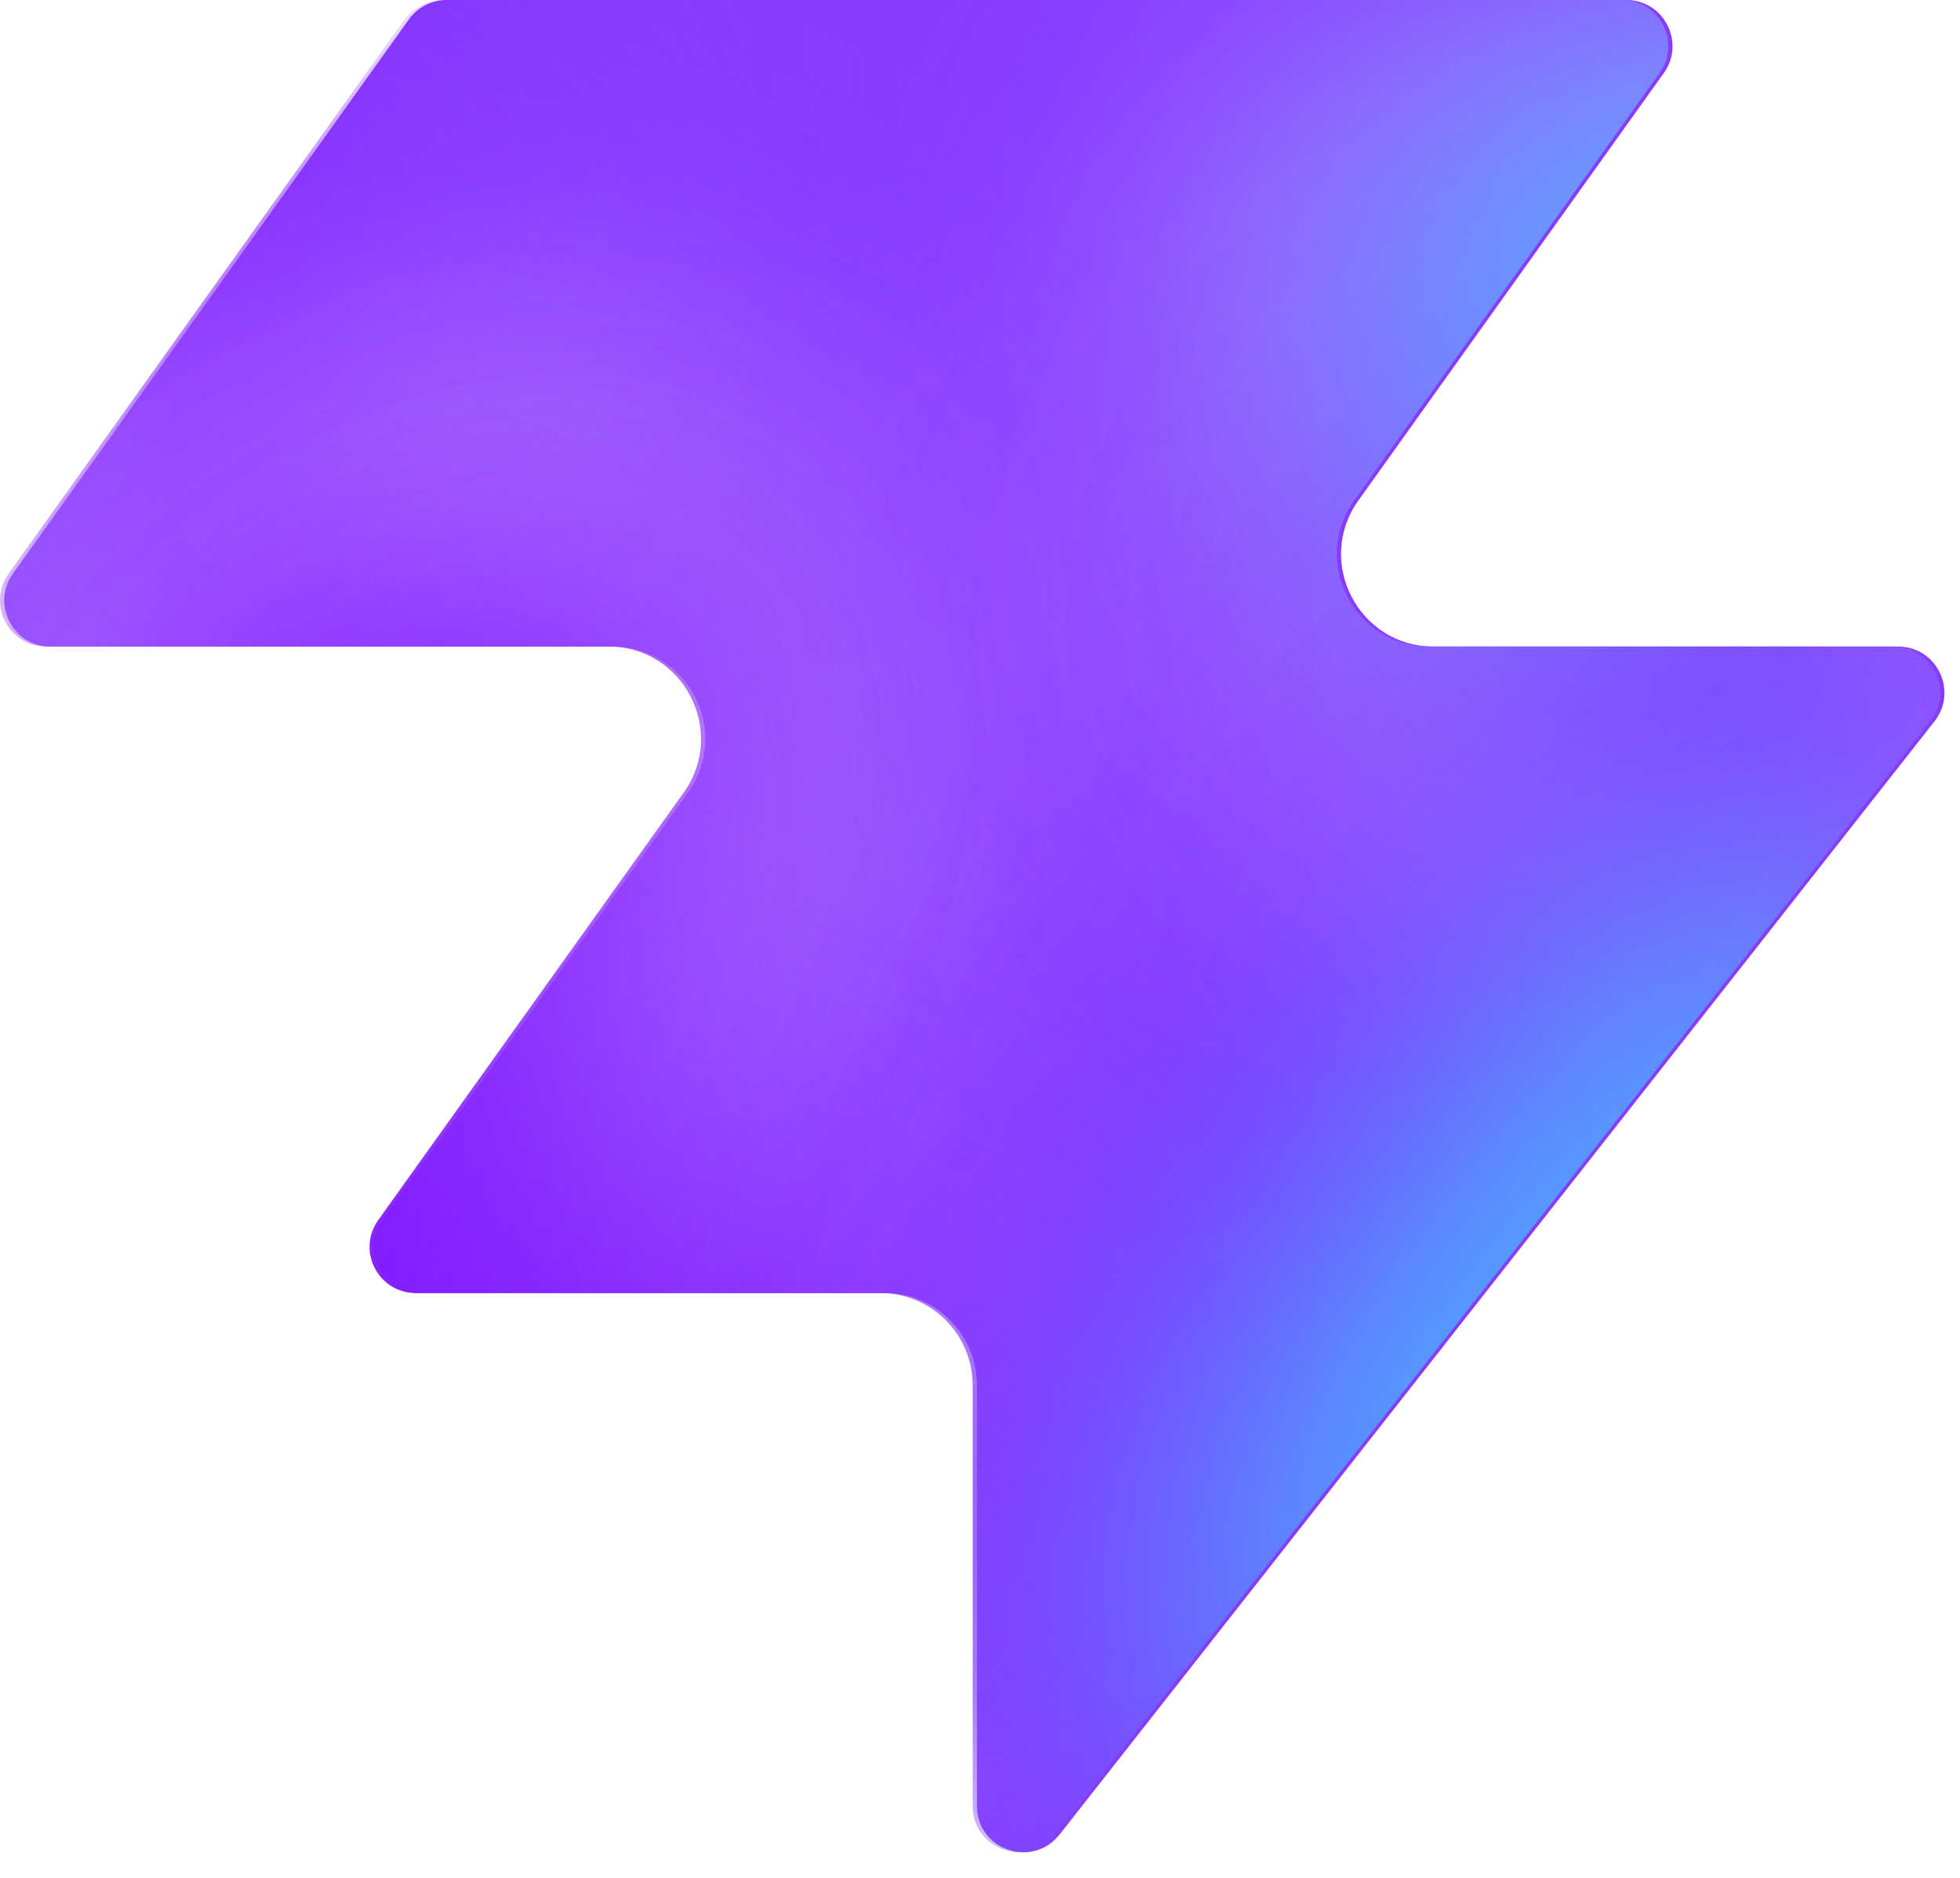
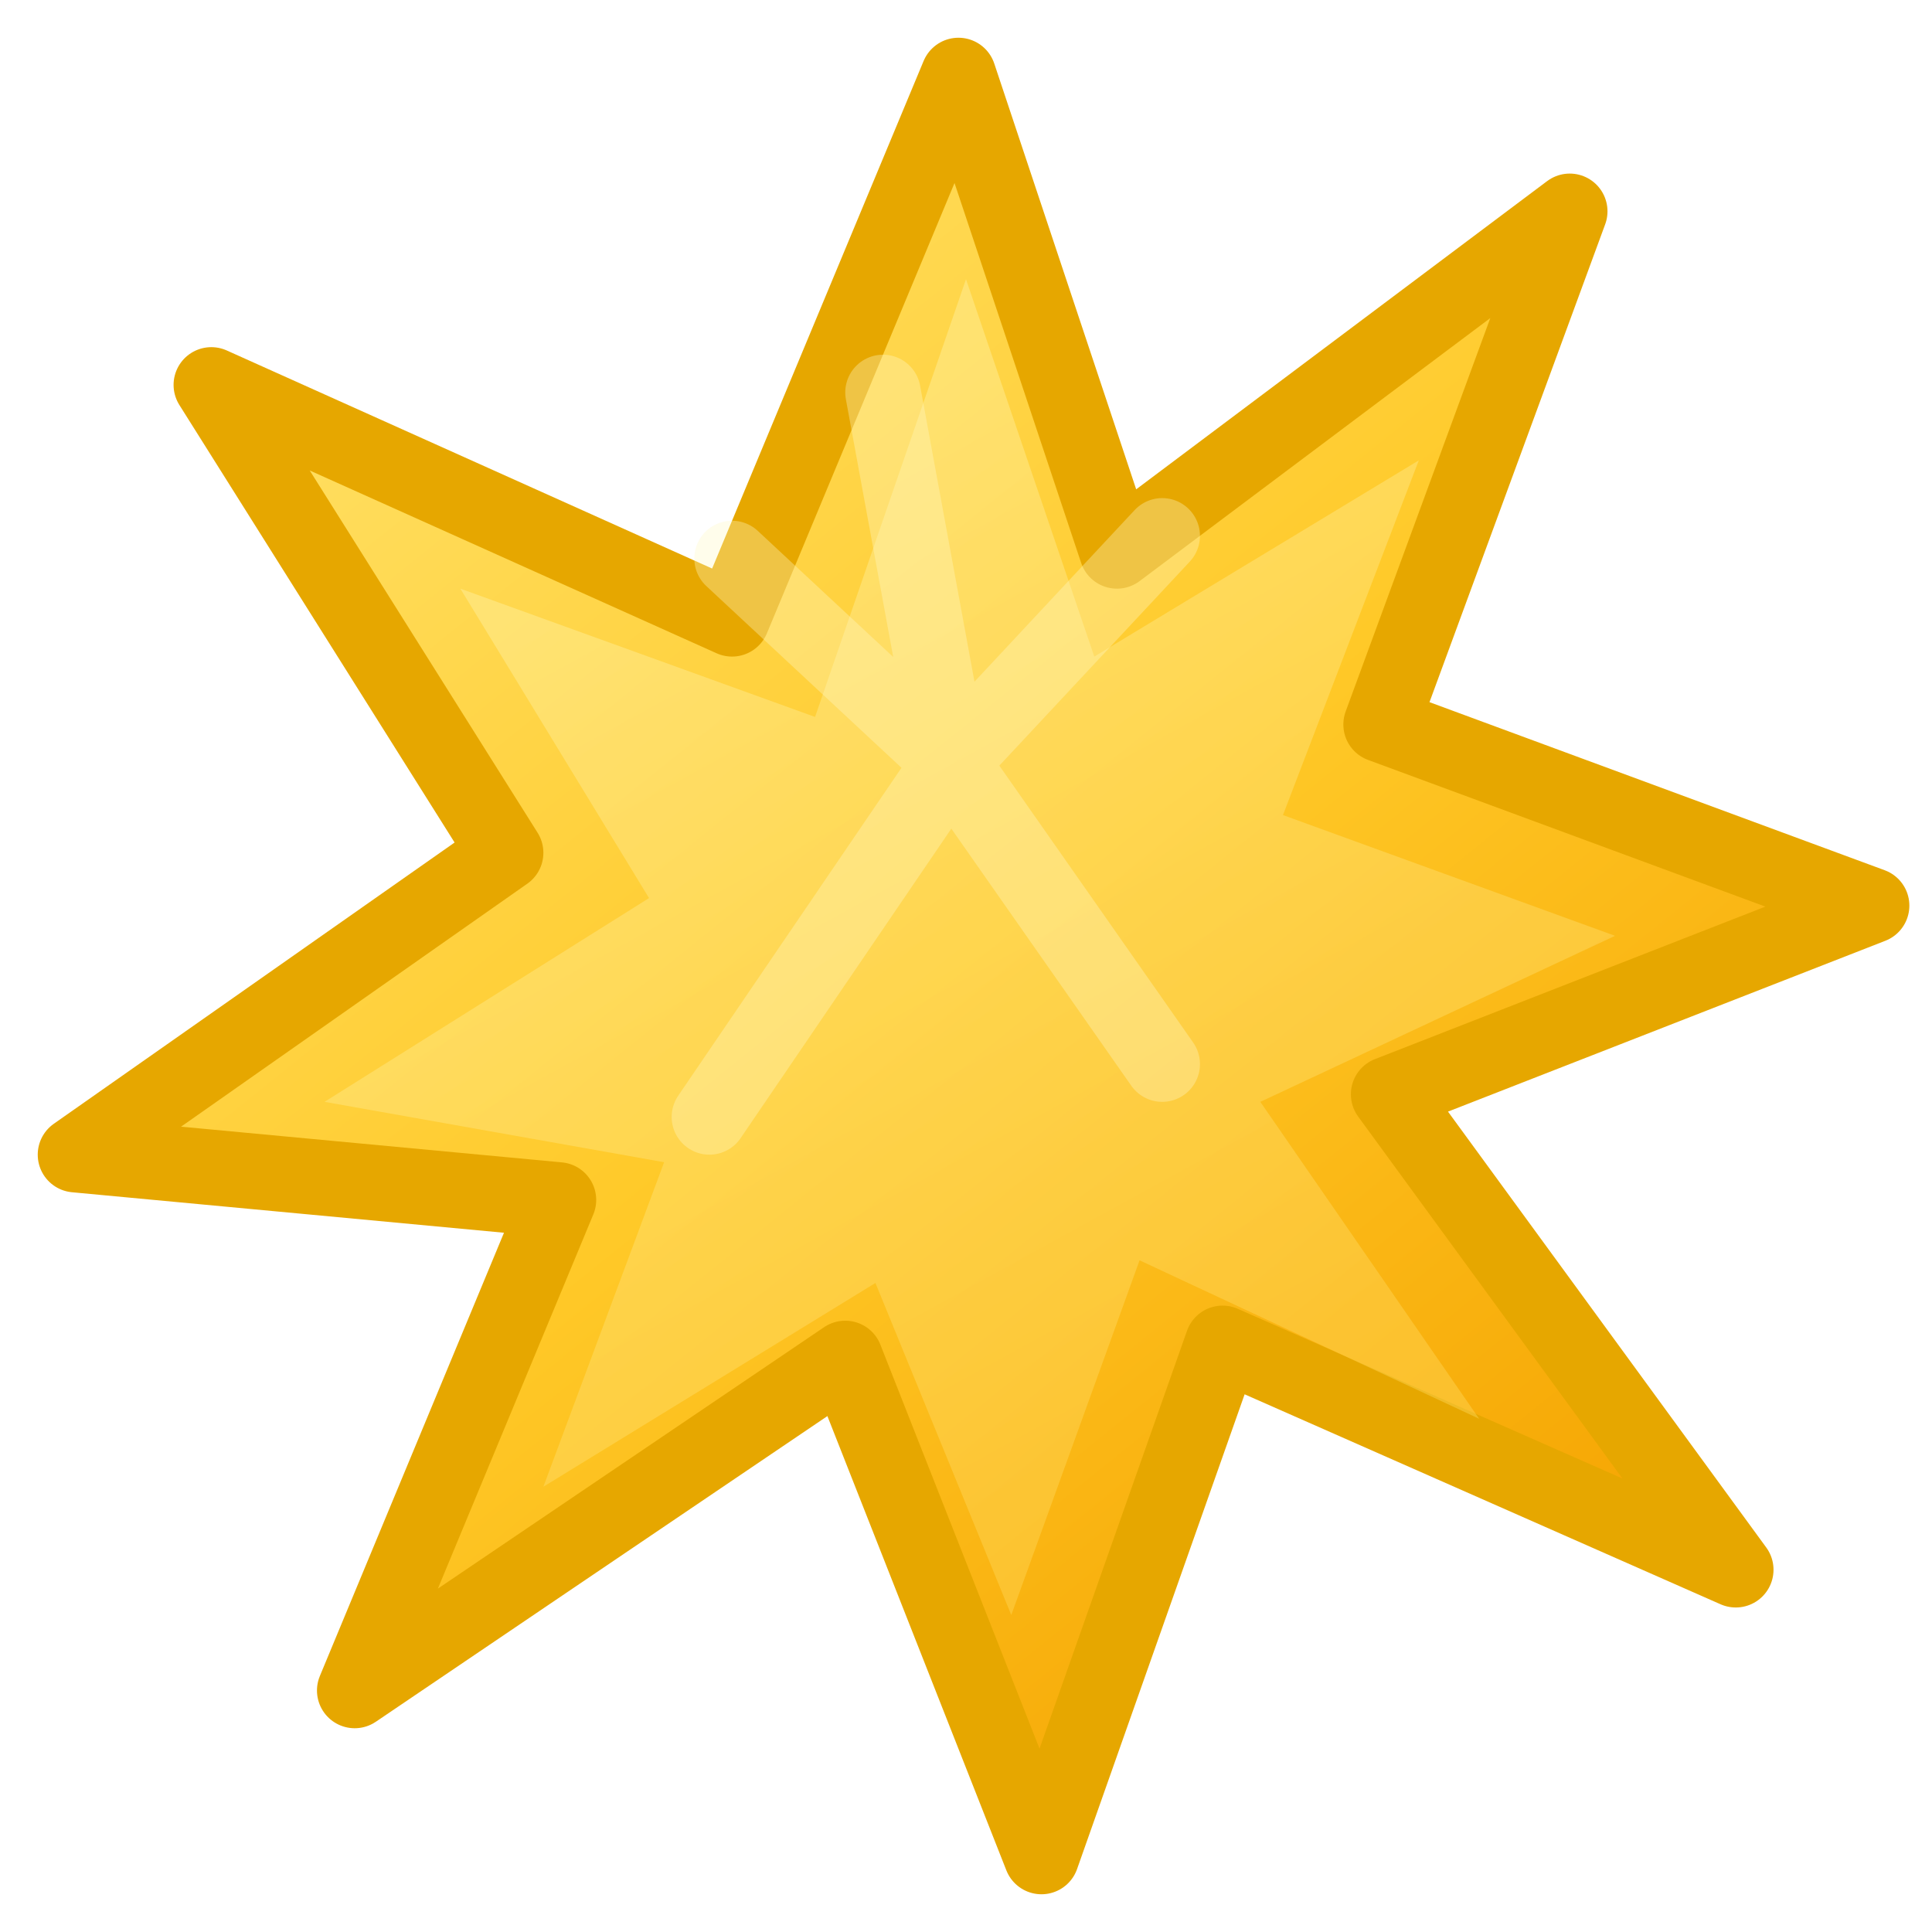
- <svg xmlns="http://www.w3.org/2000/svg" width="48" height="46" fill="none" viewBox="0 0 48 46">
-   <path fill="#863bff" d="M25.946 44.938c-.664.845-2.021.375-2.021-.698V33.937a2.26 2.26 0 0 0-2.262-2.262H10.287c-.92 0-1.456-1.04-.92-1.788l7.48-10.471c1.07-1.497 0-3.578-1.842-3.578H1.237c-.92 0-1.456-1.04-.92-1.788L10.013.474c.214-.297.556-.474.92-.474h28.894c.92 0 1.456 1.04.92 1.788l-7.48 10.471c-1.07 1.498 0 3.579 1.842 3.579h11.377c.943 0 1.473 1.088.89 1.83L25.947 44.94z" style="fill:#863bff;fill:color(display-p3 .525 .23 1);fill-opacity:1" />
-   <mask id="a" width="48" height="46" x="0" y="0" maskUnits="userSpaceOnUse" style="mask-type:alpha">
-     <path fill="#000" d="M25.842 44.938c-.664.844-2.021.375-2.021-.698V33.937a2.26 2.26 0 0 0-2.262-2.262H10.183c-.92 0-1.456-1.04-.92-1.788l7.48-10.471c1.07-1.498 0-3.579-1.842-3.579H1.133c-.92 0-1.456-1.04-.92-1.787L9.91.473c.214-.297.556-.474.92-.474h28.894c.92 0 1.456 1.04.92 1.788l-7.48 10.471c-1.07 1.498 0 3.578 1.842 3.578h11.377c.943 0 1.473 1.088.89 1.832L25.843 44.94z" style="fill:#000;fill-opacity:1" />
-   </mask>
-   <g mask="url(#a)">
-     <g filter="url(#b)">
-       <ellipse cx="5.508" cy="14.704" fill="#ede6ff" rx="5.508" ry="14.704" style="fill:#ede6ff;fill:color(display-p3 .927 .903 1);fill-opacity:1" transform="matrix(.00324 1 1 -.00324 -4.47 31.516)" />
-     </g>
-     <g filter="url(#c)">
-       <ellipse cx="10.399" cy="29.851" fill="#ede6ff" rx="10.399" ry="29.851" style="fill:#ede6ff;fill:color(display-p3 .927 .903 1);fill-opacity:1" transform="matrix(.00324 1 1 -.00324 -39.328 7.883)" />
-     </g>
-     <g filter="url(#d)">
-       <ellipse cx="5.508" cy="30.487" fill="#7e14ff" rx="5.508" ry="30.487" style="fill:#7e14ff;fill:color(display-p3 .492 .077 1);fill-opacity:1" transform="rotate(89.814 -25.913 -14.639)scale(1 -1)" />
-     </g>
-     <g filter="url(#e)">
-       <ellipse cx="5.508" cy="30.599" fill="#7e14ff" rx="5.508" ry="30.599" style="fill:#7e14ff;fill:color(display-p3 .492 .077 1);fill-opacity:1" transform="rotate(89.814 -32.644 -3.334)scale(1 -1)" />
-     </g>
-     <g filter="url(#f)">
-       <ellipse cx="5.508" cy="30.599" fill="#7e14ff" rx="5.508" ry="30.599" style="fill:#7e14ff;fill:color(display-p3 .492 .077 1);fill-opacity:1" transform="matrix(.00324 1 1 -.00324 -34.34 30.47)" />
-     </g>
-     <g filter="url(#g)">
-       <ellipse cx="14.072" cy="22.078" fill="#ede6ff" rx="14.072" ry="22.078" style="fill:#ede6ff;fill:color(display-p3 .927 .903 1);fill-opacity:1" transform="rotate(93.35 24.506 48.493)scale(-1 1)" />
-     </g>
-     <g filter="url(#h)">
-       <ellipse cx="3.47" cy="21.501" fill="#7e14ff" rx="3.47" ry="21.501" style="fill:#7e14ff;fill:color(display-p3 .492 .077 1);fill-opacity:1" transform="rotate(89.009 28.708 47.59)scale(-1 1)" />
-     </g>
-     <g filter="url(#i)">
-       <ellipse cx="3.47" cy="21.501" fill="#7e14ff" rx="3.47" ry="21.501" style="fill:#7e14ff;fill:color(display-p3 .492 .077 1);fill-opacity:1" transform="rotate(89.009 28.708 47.59)scale(-1 1)" />
-     </g>
-     <g filter="url(#j)">
-       <ellipse cx=".387" cy="8.972" fill="#7e14ff" rx="4.407" ry="29.108" style="fill:#7e14ff;fill:color(display-p3 .492 .077 1);fill-opacity:1" transform="rotate(39.51 .387 8.972)" />
-     </g>
-     <g filter="url(#k)">
-       <ellipse cx="47.523" cy="-6.092" fill="#7e14ff" rx="4.407" ry="29.108" style="fill:#7e14ff;fill:color(display-p3 .492 .077 1);fill-opacity:1" transform="rotate(37.892 47.523 -6.092)" />
-     </g>
-     <g filter="url(#l)">
-       <ellipse cx="41.412" cy="6.333" fill="#47bfff" rx="5.971" ry="9.665" style="fill:#47bfff;fill:color(display-p3 .28 .748 1);fill-opacity:1" transform="rotate(37.892 41.412 6.333)" />
-     </g>
-     <g filter="url(#m)">
-       <ellipse cx="-1.879" cy="38.332" fill="#7e14ff" rx="4.407" ry="29.108" style="fill:#7e14ff;fill:color(display-p3 .492 .077 1);fill-opacity:1" transform="rotate(37.892 -1.88 38.332)" />
-     </g>
-     <g filter="url(#n)">
-       <ellipse cx="-1.879" cy="38.332" fill="#7e14ff" rx="4.407" ry="29.108" style="fill:#7e14ff;fill:color(display-p3 .492 .077 1);fill-opacity:1" transform="rotate(37.892 -1.88 38.332)" />
-     </g>
-     <g filter="url(#o)">
-       <ellipse cx="35.651" cy="29.907" fill="#7e14ff" rx="4.407" ry="29.108" style="fill:#7e14ff;fill:color(display-p3 .492 .077 1);fill-opacity:1" transform="rotate(37.892 35.651 29.907)" />
-     </g>
-     <g filter="url(#p)">
-       <ellipse cx="38.418" cy="32.4" fill="#47bfff" rx="5.971" ry="15.297" style="fill:#47bfff;fill:color(display-p3 .28 .748 1);fill-opacity:1" transform="rotate(37.892 38.418 32.4)" />
-     </g>
-   </g>
+ <svg xmlns="http://www.w3.org/2000/svg" width="256" height="256" viewBox="0 0 256 256" fill="none">
  <defs>
-     <filter id="b" width="60.045" height="41.654" x="-19.77" y="16.149" color-interpolation-filters="sRGB" filterUnits="userSpaceOnUse">
-       <feFlood flood-opacity="0" result="BackgroundImageFix" />
-       <feBlend in="SourceGraphic" in2="BackgroundImageFix" result="shape" />
-       <feGaussianBlur result="effect1_foregroundBlur_2002_17158" stdDeviation="7.659" />
-     </filter>
-     <filter id="c" width="90.34" height="51.437" x="-54.613" y="-7.533" color-interpolation-filters="sRGB" filterUnits="userSpaceOnUse">
-       <feFlood flood-opacity="0" result="BackgroundImageFix" />
-       <feBlend in="SourceGraphic" in2="BackgroundImageFix" result="shape" />
-       <feGaussianBlur result="effect1_foregroundBlur_2002_17158" stdDeviation="7.659" />
-     </filter>
-     <filter id="d" width="79.355" height="29.4" x="-49.64" y="2.03" color-interpolation-filters="sRGB" filterUnits="userSpaceOnUse">
-       <feFlood flood-opacity="0" result="BackgroundImageFix" />
-       <feBlend in="SourceGraphic" in2="BackgroundImageFix" result="shape" />
-       <feGaussianBlur result="effect1_foregroundBlur_2002_17158" stdDeviation="4.596" />
-     </filter>
-     <filter id="e" width="79.579" height="29.4" x="-45.045" y="20.029" color-interpolation-filters="sRGB" filterUnits="userSpaceOnUse">
-       <feFlood flood-opacity="0" result="BackgroundImageFix" />
-       <feBlend in="SourceGraphic" in2="BackgroundImageFix" result="shape" />
-       <feGaussianBlur result="effect1_foregroundBlur_2002_17158" stdDeviation="4.596" />
-     </filter>
-     <filter id="f" width="79.579" height="29.4" x="-43.513" y="21.178" color-interpolation-filters="sRGB" filterUnits="userSpaceOnUse">
-       <feFlood flood-opacity="0" result="BackgroundImageFix" />
-       <feBlend in="SourceGraphic" in2="BackgroundImageFix" result="shape" />
-       <feGaussianBlur result="effect1_foregroundBlur_2002_17158" stdDeviation="4.596" />
-     </filter>
-     <filter id="g" width="74.749" height="58.852" x="15.756" y="-17.901" color-interpolation-filters="sRGB" filterUnits="userSpaceOnUse">
-       <feFlood flood-opacity="0" result="BackgroundImageFix" />
-       <feBlend in="SourceGraphic" in2="BackgroundImageFix" result="shape" />
-       <feGaussianBlur result="effect1_foregroundBlur_2002_17158" stdDeviation="7.659" />
-     </filter>
-     <filter id="h" width="61.377" height="25.362" x="23.548" y="2.284" color-interpolation-filters="sRGB" filterUnits="userSpaceOnUse">
-       <feFlood flood-opacity="0" result="BackgroundImageFix" />
-       <feBlend in="SourceGraphic" in2="BackgroundImageFix" result="shape" />
-       <feGaussianBlur result="effect1_foregroundBlur_2002_17158" stdDeviation="4.596" />
-     </filter>
-     <filter id="i" width="61.377" height="25.362" x="23.548" y="2.284" color-interpolation-filters="sRGB" filterUnits="userSpaceOnUse">
-       <feFlood flood-opacity="0" result="BackgroundImageFix" />
-       <feBlend in="SourceGraphic" in2="BackgroundImageFix" result="shape" />
-       <feGaussianBlur result="effect1_foregroundBlur_2002_17158" stdDeviation="4.596" />
-     </filter>
-     <filter id="j" width="56.045" height="63.649" x="-27.636" y="-22.853" color-interpolation-filters="sRGB" filterUnits="userSpaceOnUse">
-       <feFlood flood-opacity="0" result="BackgroundImageFix" />
-       <feBlend in="SourceGraphic" in2="BackgroundImageFix" result="shape" />
-       <feGaussianBlur result="effect1_foregroundBlur_2002_17158" stdDeviation="4.596" />
-     </filter>
-     <filter id="k" width="54.814" height="64.646" x="20.116" y="-38.415" color-interpolation-filters="sRGB" filterUnits="userSpaceOnUse">
-       <feFlood flood-opacity="0" result="BackgroundImageFix" />
-       <feBlend in="SourceGraphic" in2="BackgroundImageFix" result="shape" />
-       <feGaussianBlur result="effect1_foregroundBlur_2002_17158" stdDeviation="4.596" />
-     </filter>
-     <filter id="l" width="33.541" height="35.313" x="24.641" y="-11.323" color-interpolation-filters="sRGB" filterUnits="userSpaceOnUse">
-       <feFlood flood-opacity="0" result="BackgroundImageFix" />
-       <feBlend in="SourceGraphic" in2="BackgroundImageFix" result="shape" />
-       <feGaussianBlur result="effect1_foregroundBlur_2002_17158" stdDeviation="4.596" />
-     </filter>
-     <filter id="m" width="54.814" height="64.646" x="-29.286" y="6.009" color-interpolation-filters="sRGB" filterUnits="userSpaceOnUse">
-       <feFlood flood-opacity="0" result="BackgroundImageFix" />
-       <feBlend in="SourceGraphic" in2="BackgroundImageFix" result="shape" />
-       <feGaussianBlur result="effect1_foregroundBlur_2002_17158" stdDeviation="4.596" />
-     </filter>
-     <filter id="n" width="54.814" height="64.646" x="-29.286" y="6.009" color-interpolation-filters="sRGB" filterUnits="userSpaceOnUse">
-       <feFlood flood-opacity="0" result="BackgroundImageFix" />
-       <feBlend in="SourceGraphic" in2="BackgroundImageFix" result="shape" />
-       <feGaussianBlur result="effect1_foregroundBlur_2002_17158" stdDeviation="4.596" />
-     </filter>
-     <filter id="o" width="54.814" height="64.646" x="8.244" y="-2.416" color-interpolation-filters="sRGB" filterUnits="userSpaceOnUse">
-       <feFlood flood-opacity="0" result="BackgroundImageFix" />
-       <feBlend in="SourceGraphic" in2="BackgroundImageFix" result="shape" />
-       <feGaussianBlur result="effect1_foregroundBlur_2002_17158" stdDeviation="4.596" />
-     </filter>
-     <filter id="p" width="39.409" height="43.623" x="18.713" y="10.588" color-interpolation-filters="sRGB" filterUnits="userSpaceOnUse">
-       <feFlood flood-opacity="0" result="BackgroundImageFix" />
-       <feBlend in="SourceGraphic" in2="BackgroundImageFix" result="shape" />
-       <feGaussianBlur result="effect1_foregroundBlur_2002_17158" stdDeviation="4.596" />
-     </filter>
+     <linearGradient id="gaminai-badge-fill" x1="38" y1="24" x2="202" y2="228" gradientUnits="userSpaceOnUse">
+       <stop stop-color="#FFE36D" />
+       <stop offset="0.52" stop-color="#FFC928" />
+       <stop offset="1" stop-color="#F5A300" />
+     </linearGradient>
+     <linearGradient id="gaminai-badge-core" x1="92" y1="70" x2="159" y2="192" gradientUnits="userSpaceOnUse">
+       <stop stop-color="#FFF3A7" />
+       <stop offset="1" stop-color="#FFD85A" />
+     </linearGradient>
  </defs>
+   <path d="M127 10L148 73L208 28L183 96L248 120L184 145L230 208L162 178L138 246L112 180L47 224L74 159L10 153L67 113L28 51L97 82L127 10Z" fill="url(#gaminai-badge-fill)" stroke="#E6A700" stroke-linecap="round" stroke-linejoin="round" stroke-width="10" />
+   <path d="M128 37L145 87L188 61L170 108L214 124L167 146L196 188L151 167L134 214L116 170L72 197L88 154L43 146L86 119L61 78L108 95L128 37Z" fill="url(#gaminai-badge-core)" opacity="0.42" />
+   <path d="M117 52L126 101M126 101L154 71M126 101L154 141M126 101L94 148M126 101L97 74" opacity="0.35" stroke="#FFF8C7" stroke-linecap="round" stroke-linejoin="round" stroke-width="10" />
</svg>
